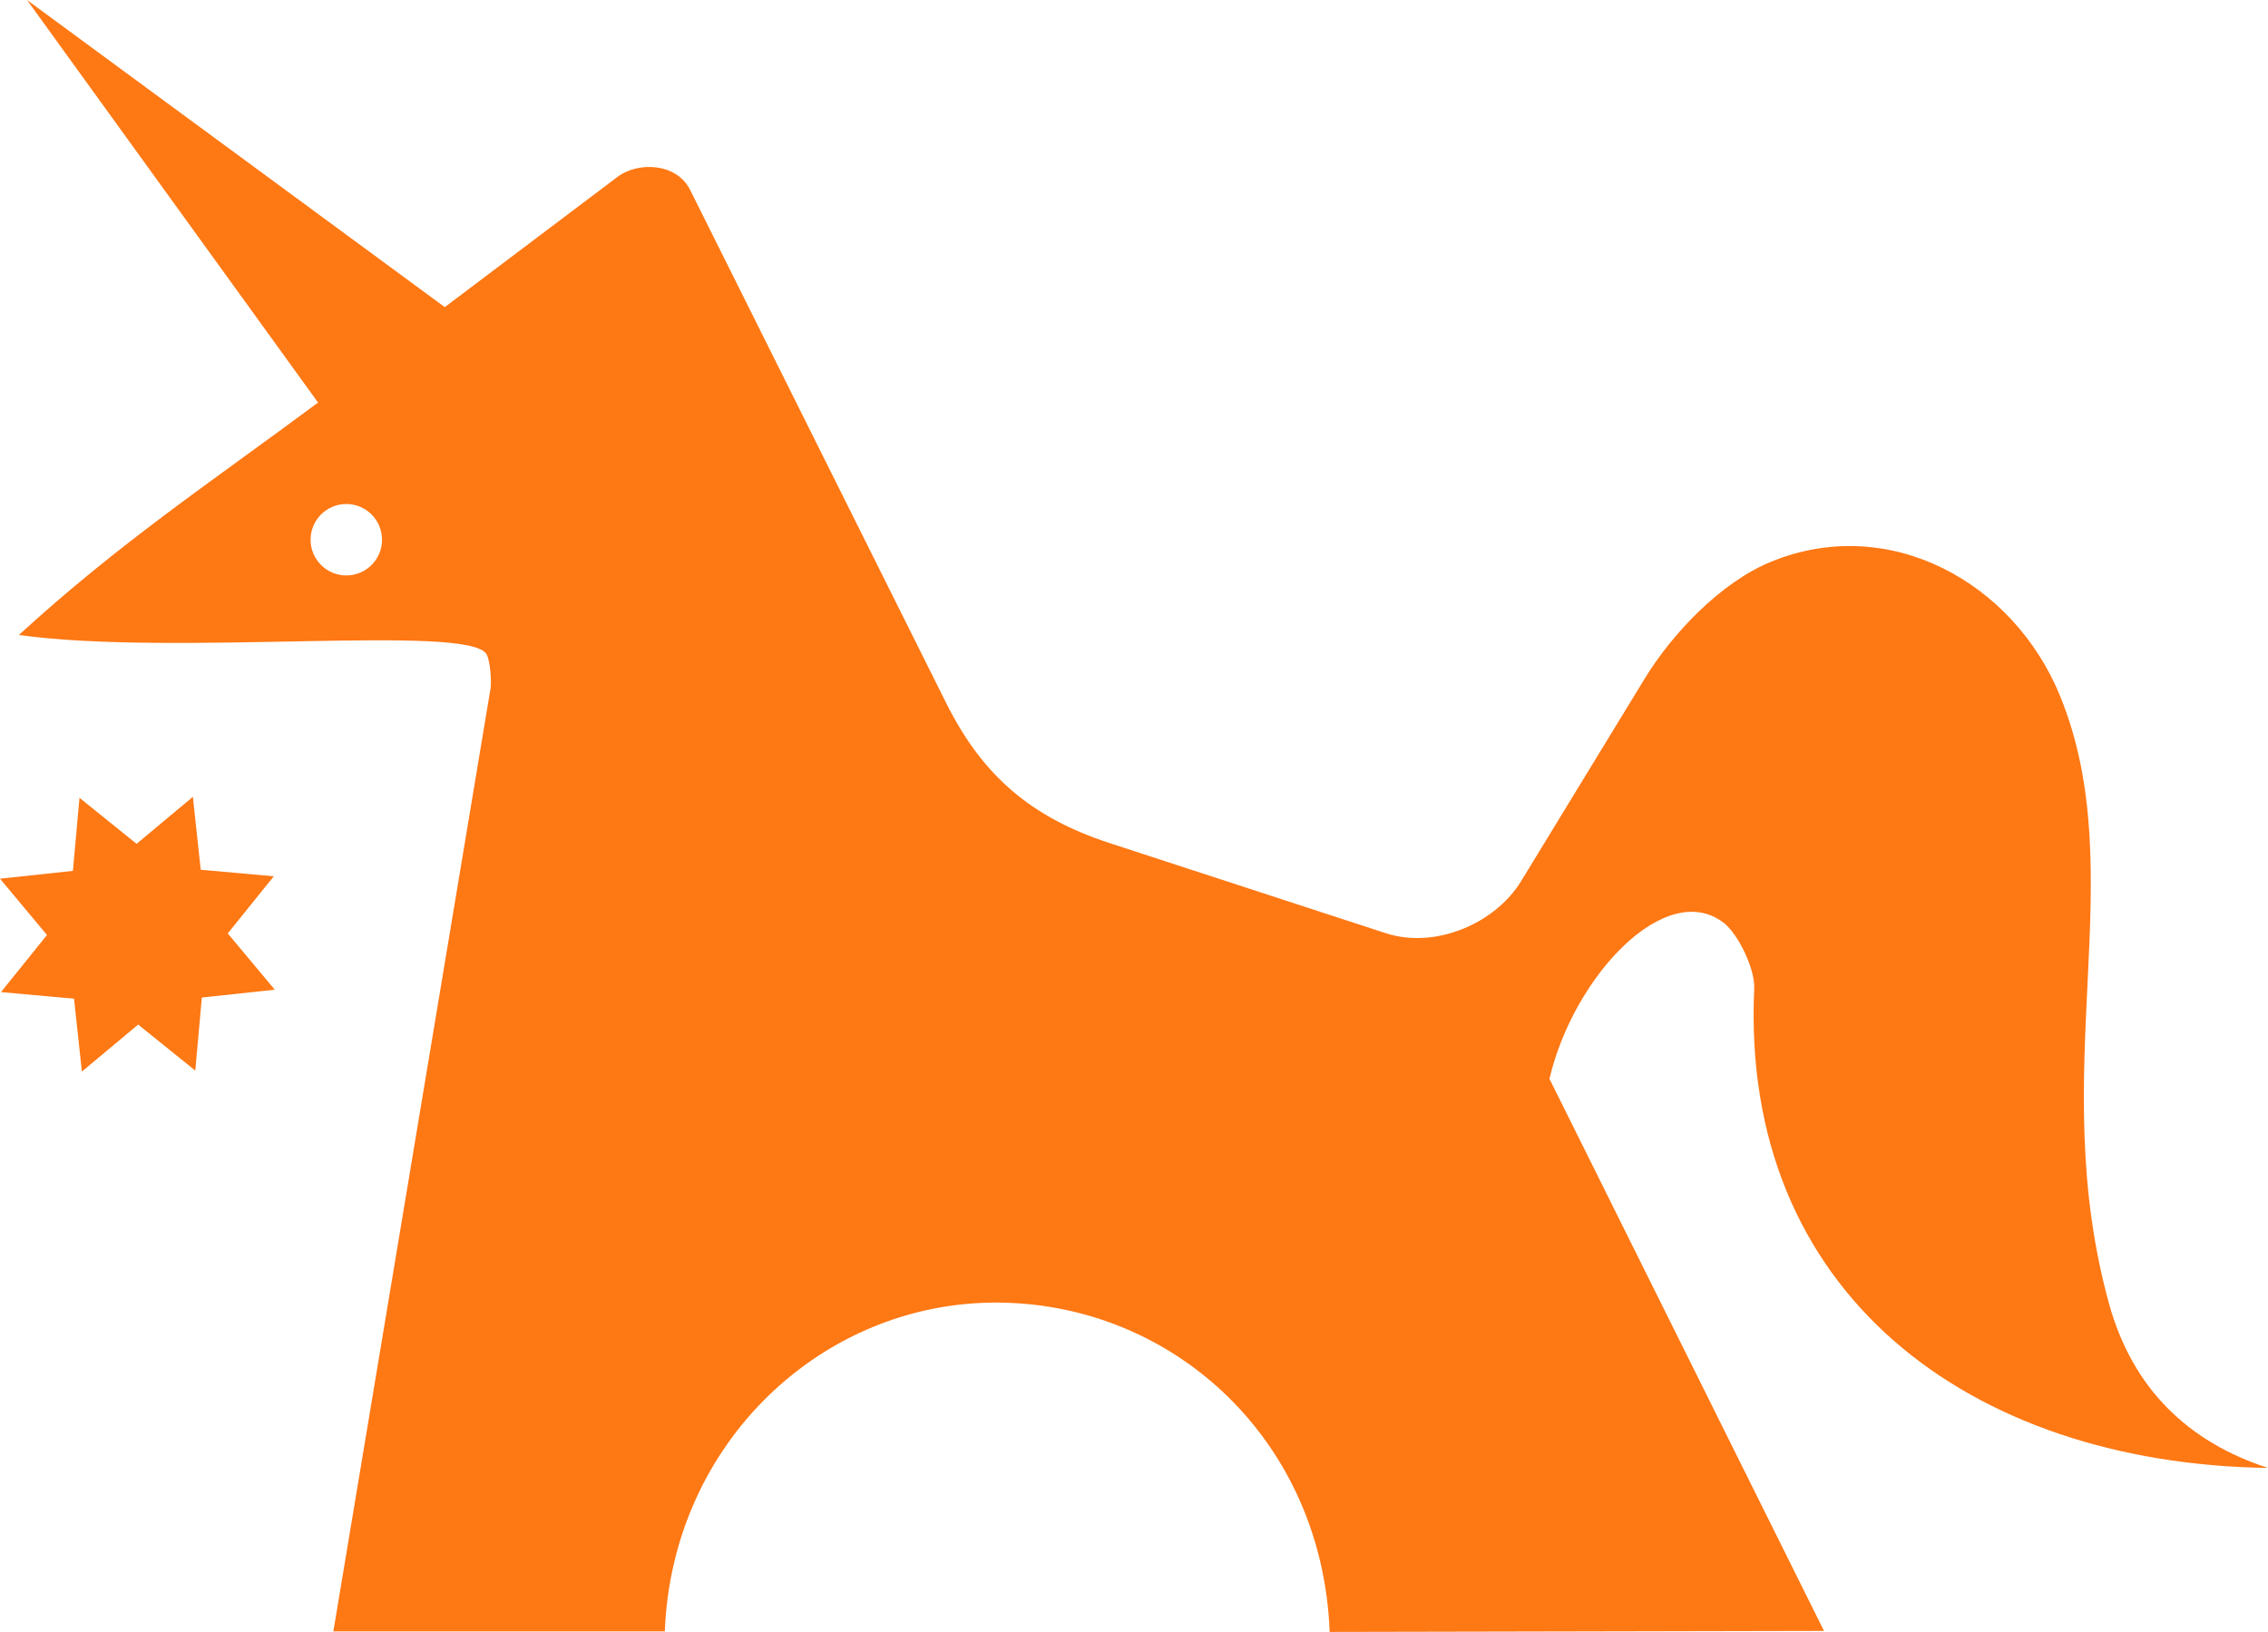
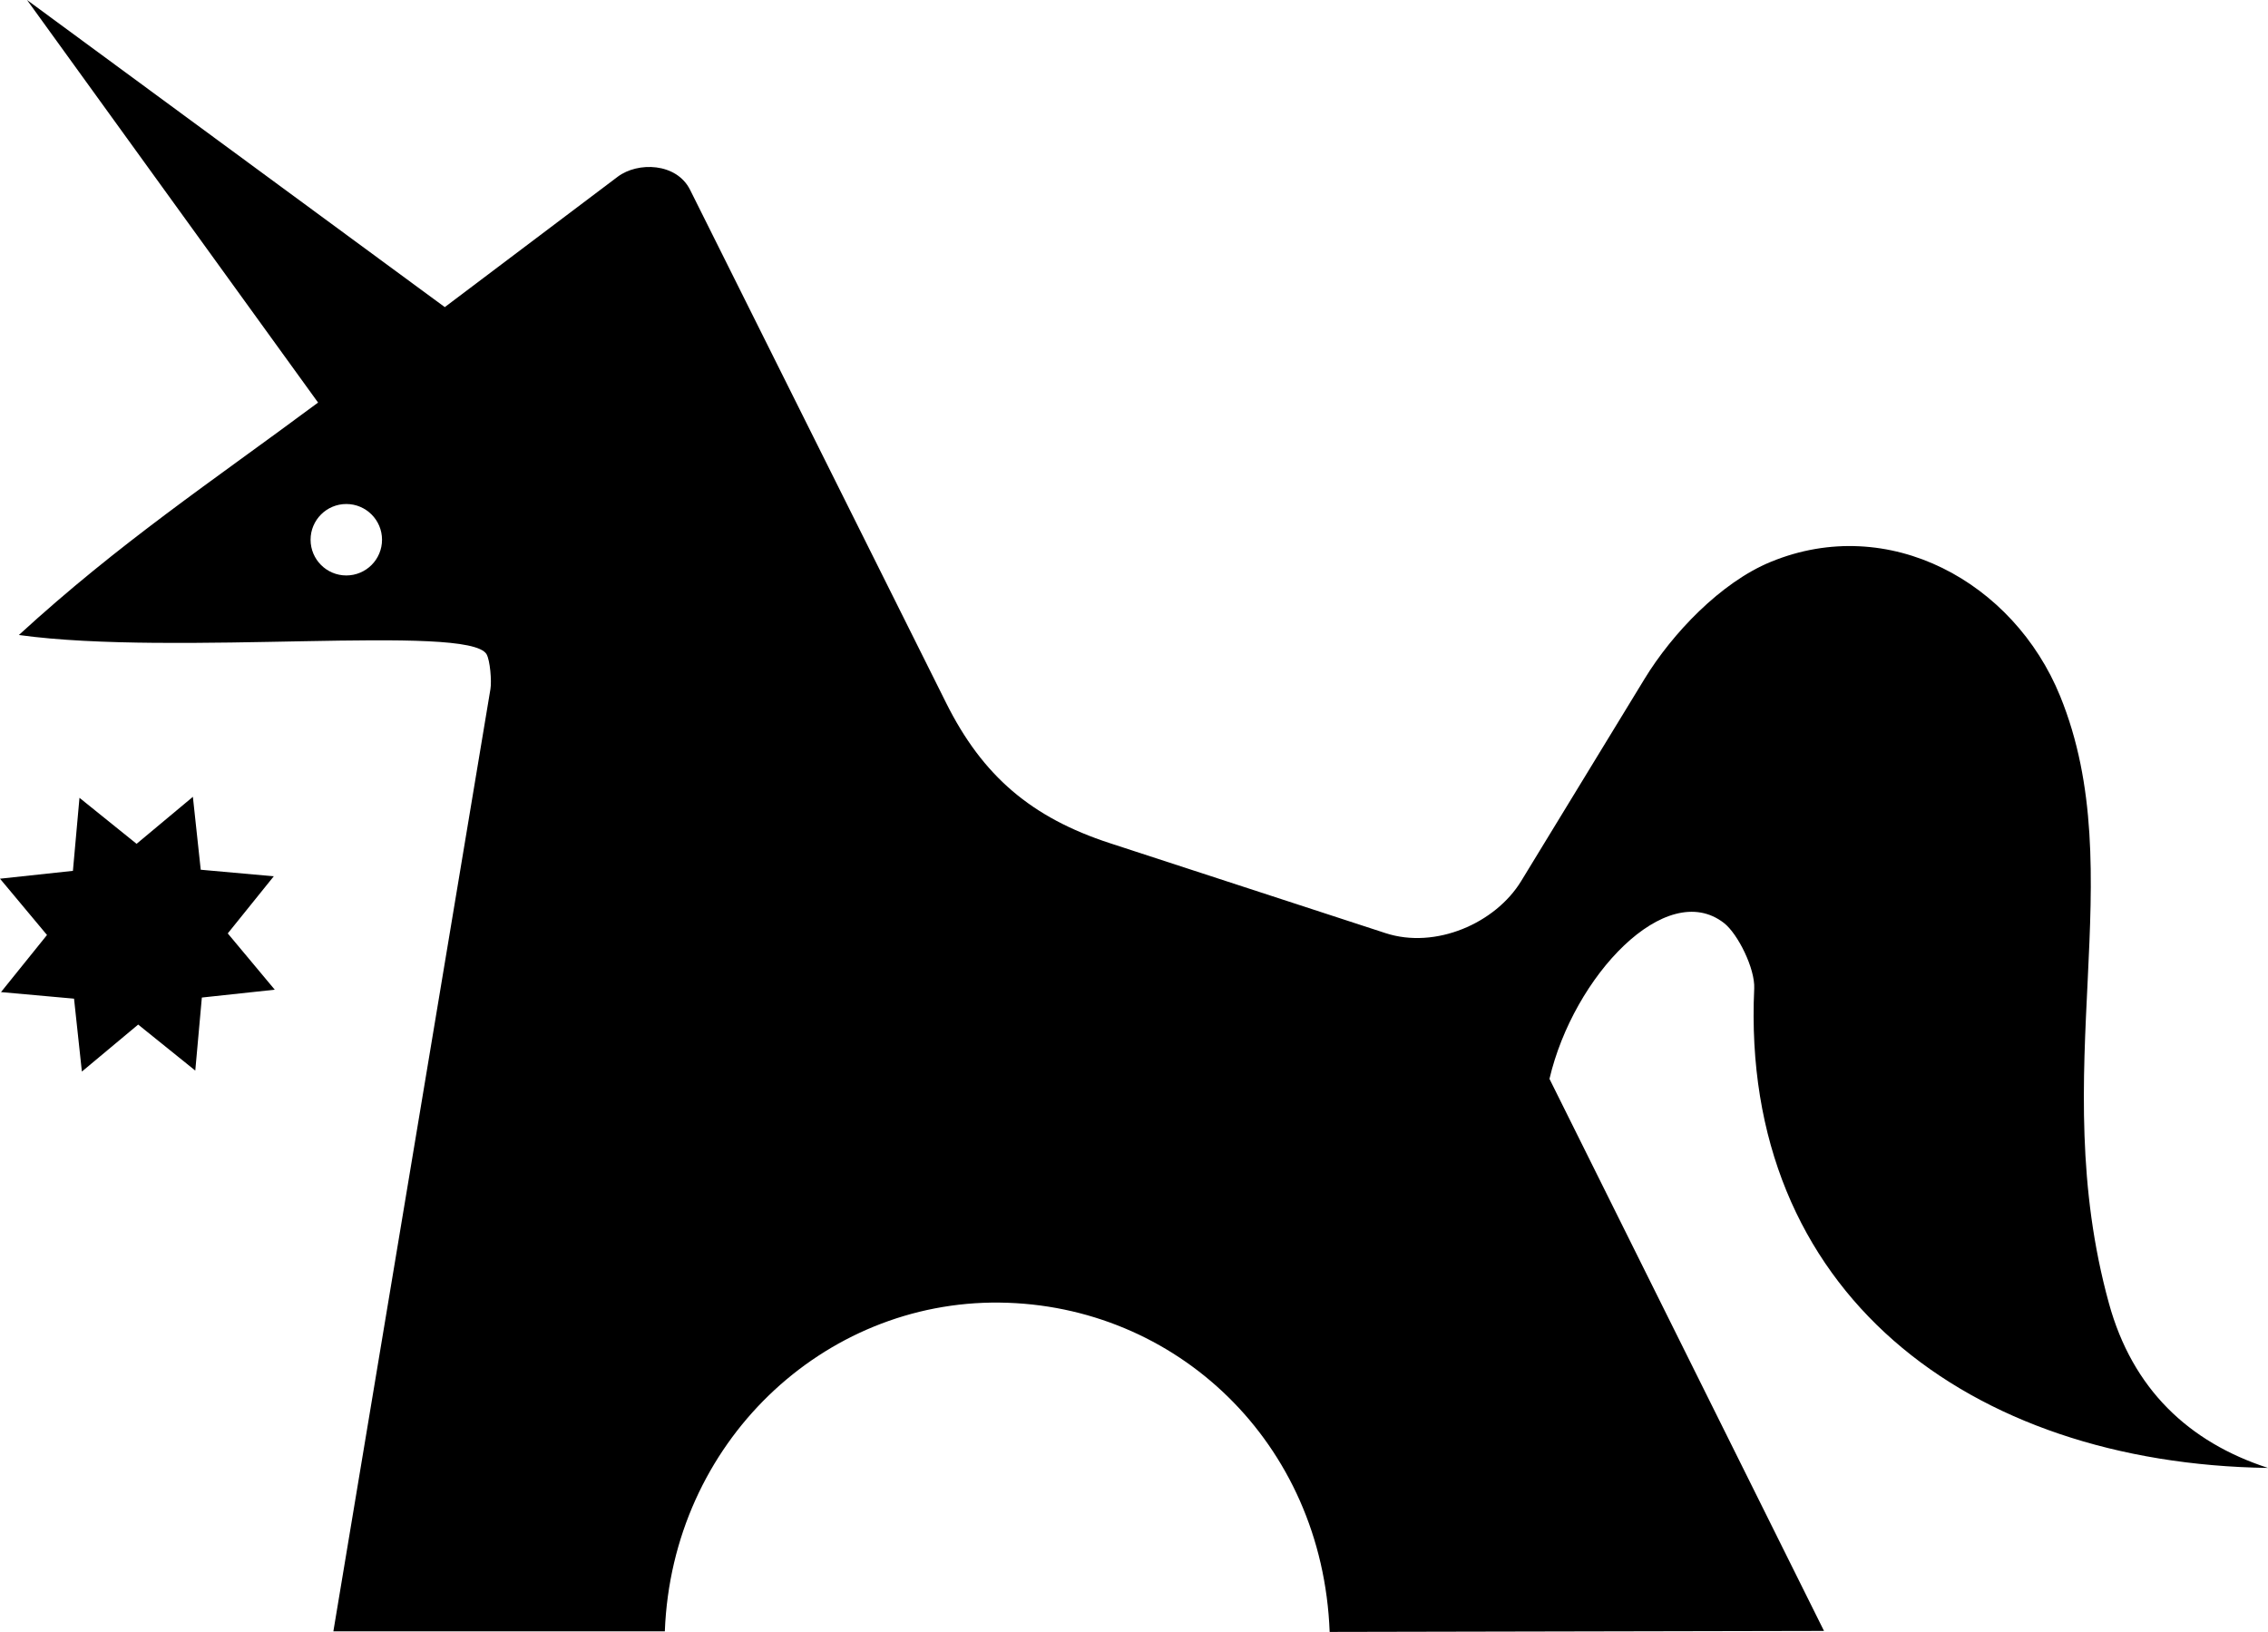
- <svg xmlns="http://www.w3.org/2000/svg" preserveAspectRatio="none" overflow="visible" style="display: block;" width="998.156" height="718.24" viewBox="0 0 998.156 718.24" fill="none">
-   <path id="Union" d="M195.75 135.168L271.858 77.779C280.752 71.097 297.752 71.637 303.697 83.527L416.361 309.299C432.477 341.629 453.998 359.858 488.49 371.109L609.851 410.711C631.764 417.835 658.1 406.387 669.45 387.814L723.743 298.833C735.928 278.836 757.302 256.332 779.313 247.291C831.346 225.869 886.229 256.185 906.669 306.351C938.606 384.719 899.987 471.342 928.141 573.59C938.508 611.325 963.222 634.713 998.156 646.062H998.107C866.428 644.146 765.851 568.775 772.042 435.032C772.435 426.286 764.819 410.956 758.727 406.239C733.275 386.439 692.493 429.579 681.93 474.831L802.751 717.798L585.186 718.24C582.041 634.713 517.479 574.179 439.945 573.295C362.412 572.411 295.786 634.762 292.593 717.995H146.714L215.846 303.255C216.435 299.815 215.698 290.627 214.126 287.925C206.166 274.364 77.533 289.055 8.304 279.474C52.672 238.84 92.568 212.406 139.982 177.177L11.891 0L195.75 135.168ZM88.342 382.786L120.487 385.677L100.239 410.811L120.925 435.585L88.835 439.038L85.944 471.184L60.81 450.936L36.036 471.621L32.582 439.531L0.437 436.641L20.686 411.507L0 386.732L32.09 383.278L34.98 351.133L60.113 371.382L84.889 350.696L88.342 382.786ZM152.41 221.822C143.727 221.822 136.687 228.862 136.687 237.546C136.687 246.229 143.727 253.269 152.41 253.269C161.094 253.268 168.133 246.229 168.133 237.546C168.133 228.862 161.094 221.822 152.41 221.822Z" fill="#FE7814" />
+ <svg xmlns="http://www.w3.org/2000/svg" width="695.003" height="500.101" viewBox="0 0 695.003 500.101" fill="none">
+   <path d="M136.299 94.115L189.292 54.156C195.484 49.504 207.321 49.88 211.461 58.159L289.907 215.359C301.129 237.87 316.114 250.563 340.13 258.397L424.631 285.972C439.889 290.932 458.227 282.961 466.13 270.029L503.933 208.073C512.417 194.149 527.299 178.48 542.626 172.186C578.856 157.27 617.07 178.378 631.302 213.308C653.539 267.874 626.649 328.189 646.252 399.382C653.471 425.656 670.679 441.941 695.003 449.844H694.969C603.283 448.51 533.252 396.029 537.562 302.906C537.836 296.817 532.533 286.143 528.291 282.858C510.57 269.072 482.175 299.109 474.819 330.617L558.944 499.792L407.457 500.101C405.268 441.942 360.314 399.793 306.329 399.177C252.344 398.561 205.953 441.975 203.729 499.929H102.156L150.291 211.152C150.702 208.758 150.188 202.359 149.094 200.478C143.55 191.036 53.987 201.265 5.783 194.594C36.676 166.301 64.455 147.895 97.469 123.366L8.28 0L136.299 94.115ZM61.512 266.528L83.894 268.541L69.796 286.041L84.199 303.291L61.855 305.696L59.842 328.078L42.342 313.979L25.092 328.383L22.688 306.039L0.305 304.026L14.403 286.526L0 269.276L22.344 266.871L24.356 244.489L41.856 258.588L59.107 244.185L61.512 266.528ZM106.121 154.452C100.075 154.452 95.174 159.353 95.174 165.399C95.174 171.446 100.075 176.348 106.121 176.348C112.167 176.347 117.069 171.446 117.069 165.399C117.069 159.353 112.167 154.452 106.121 154.452Z" fill="#000" />
</svg>
